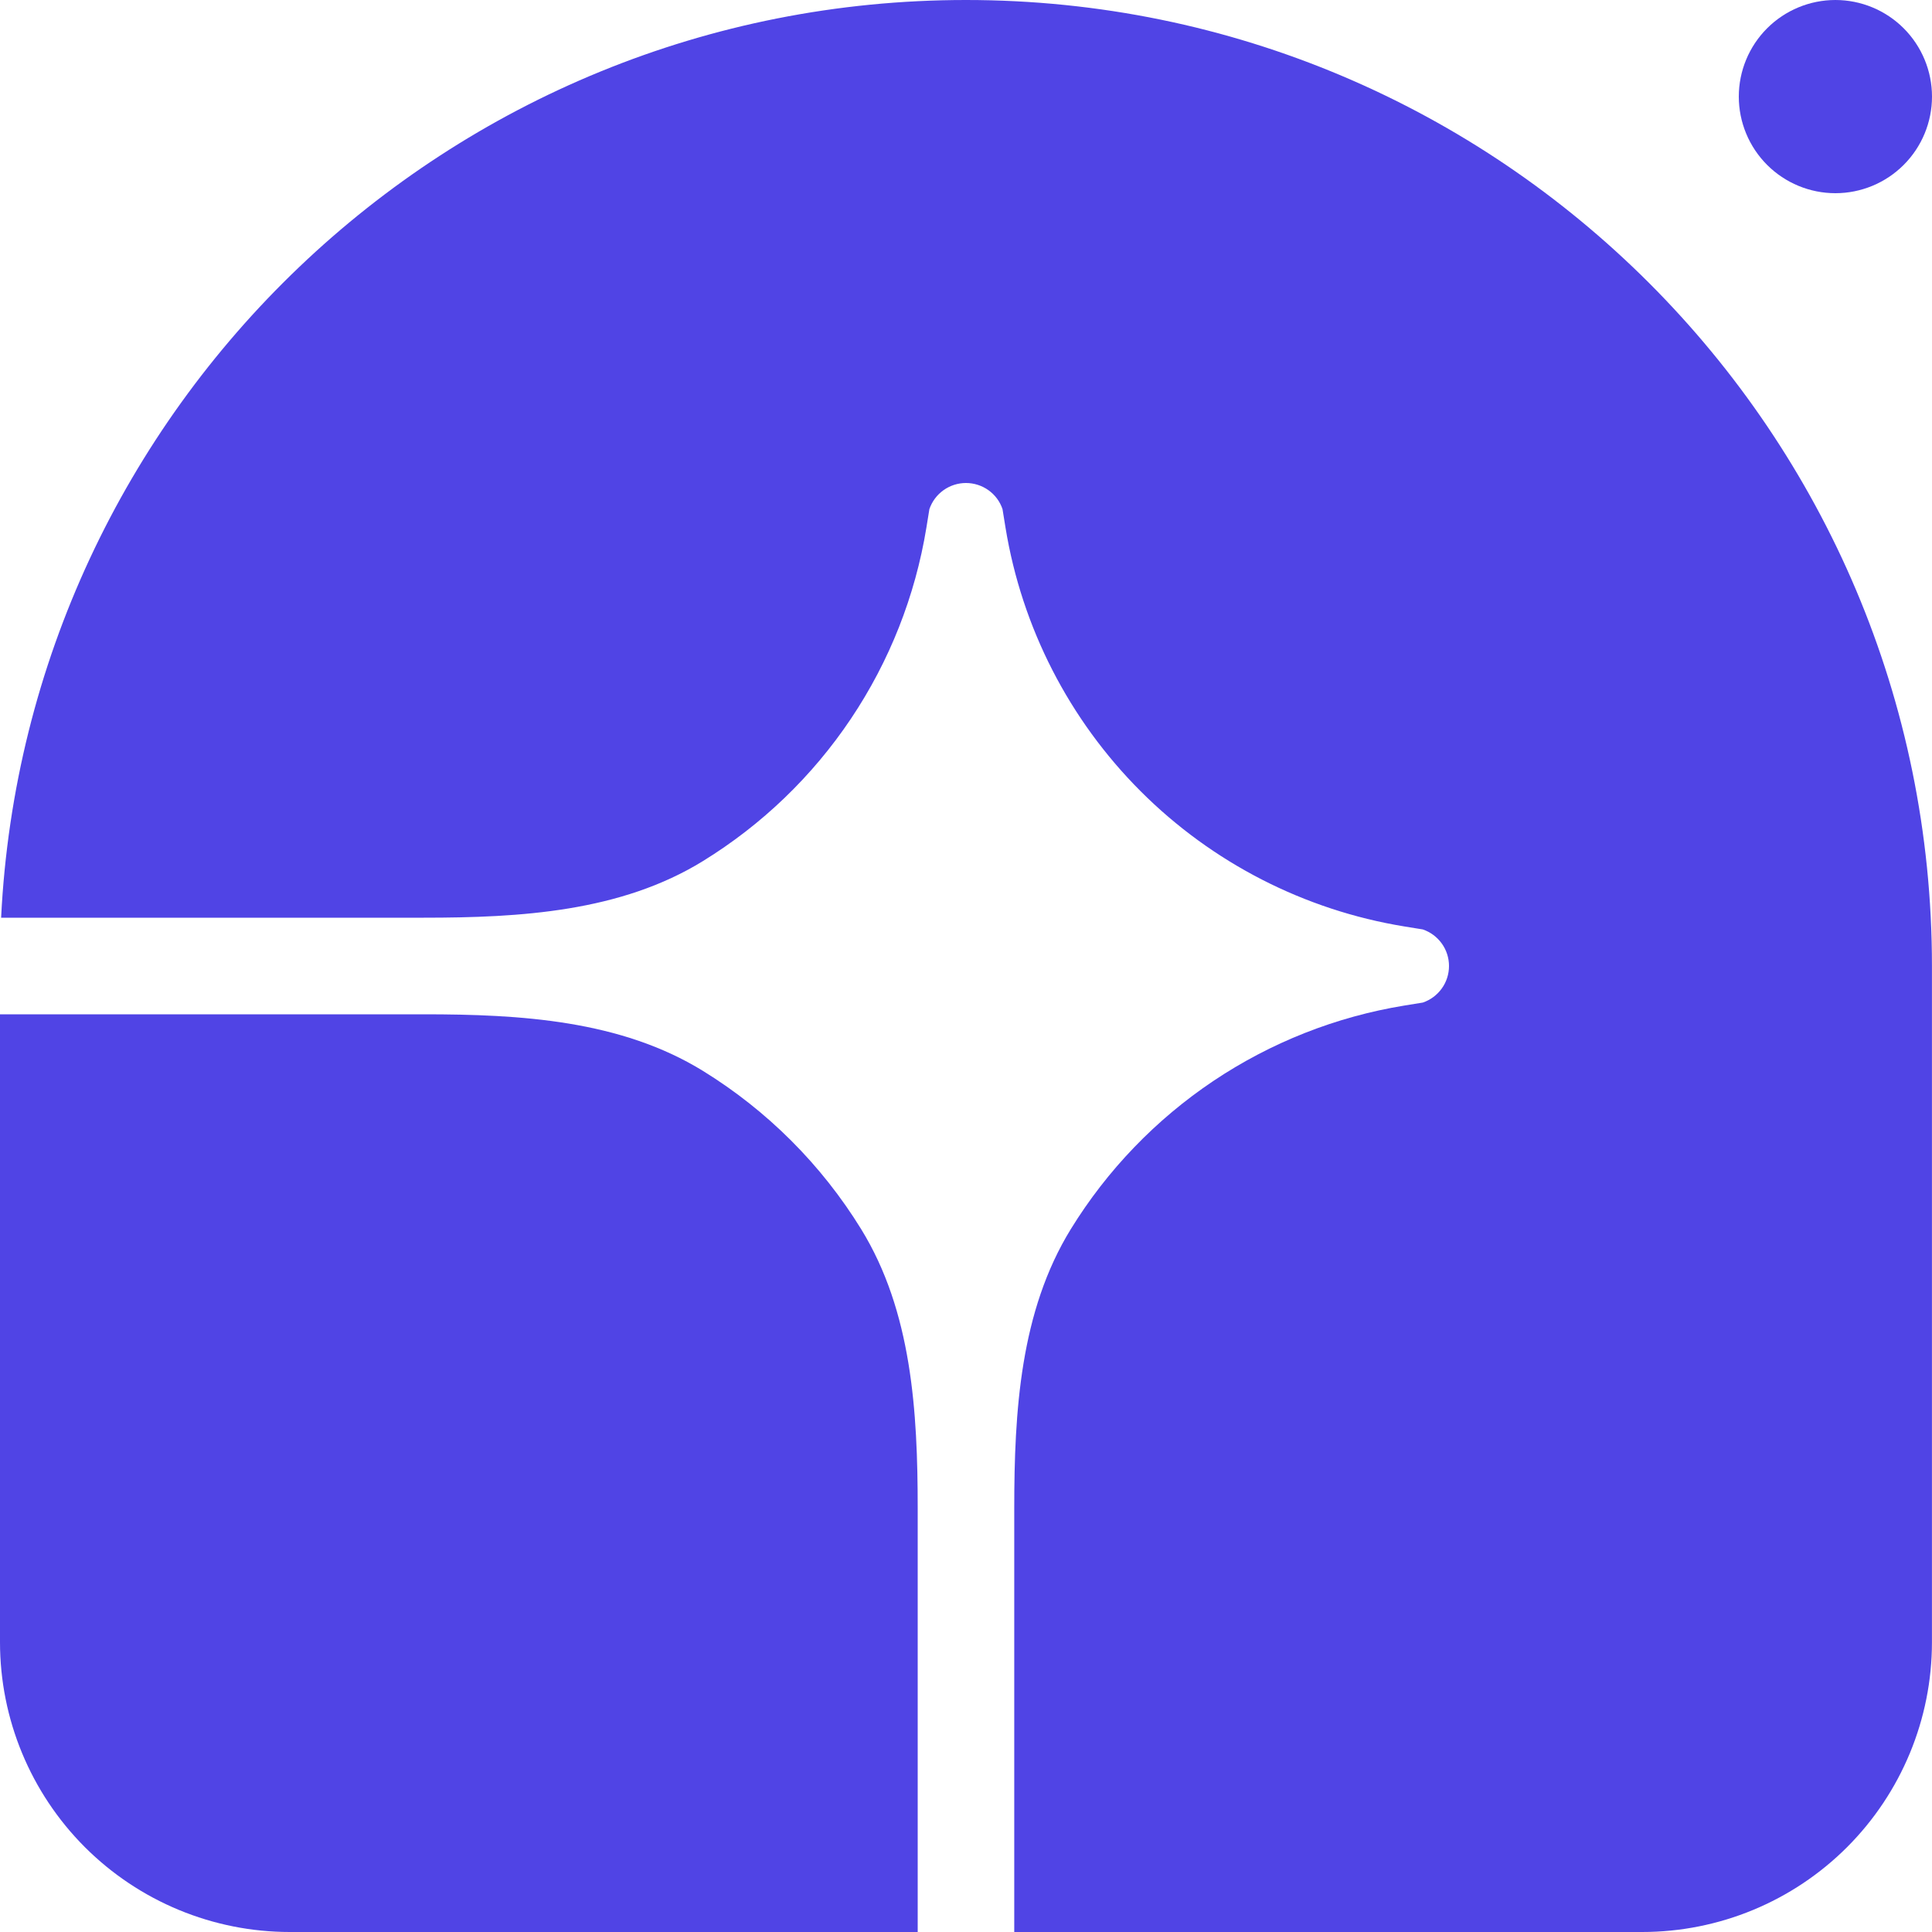
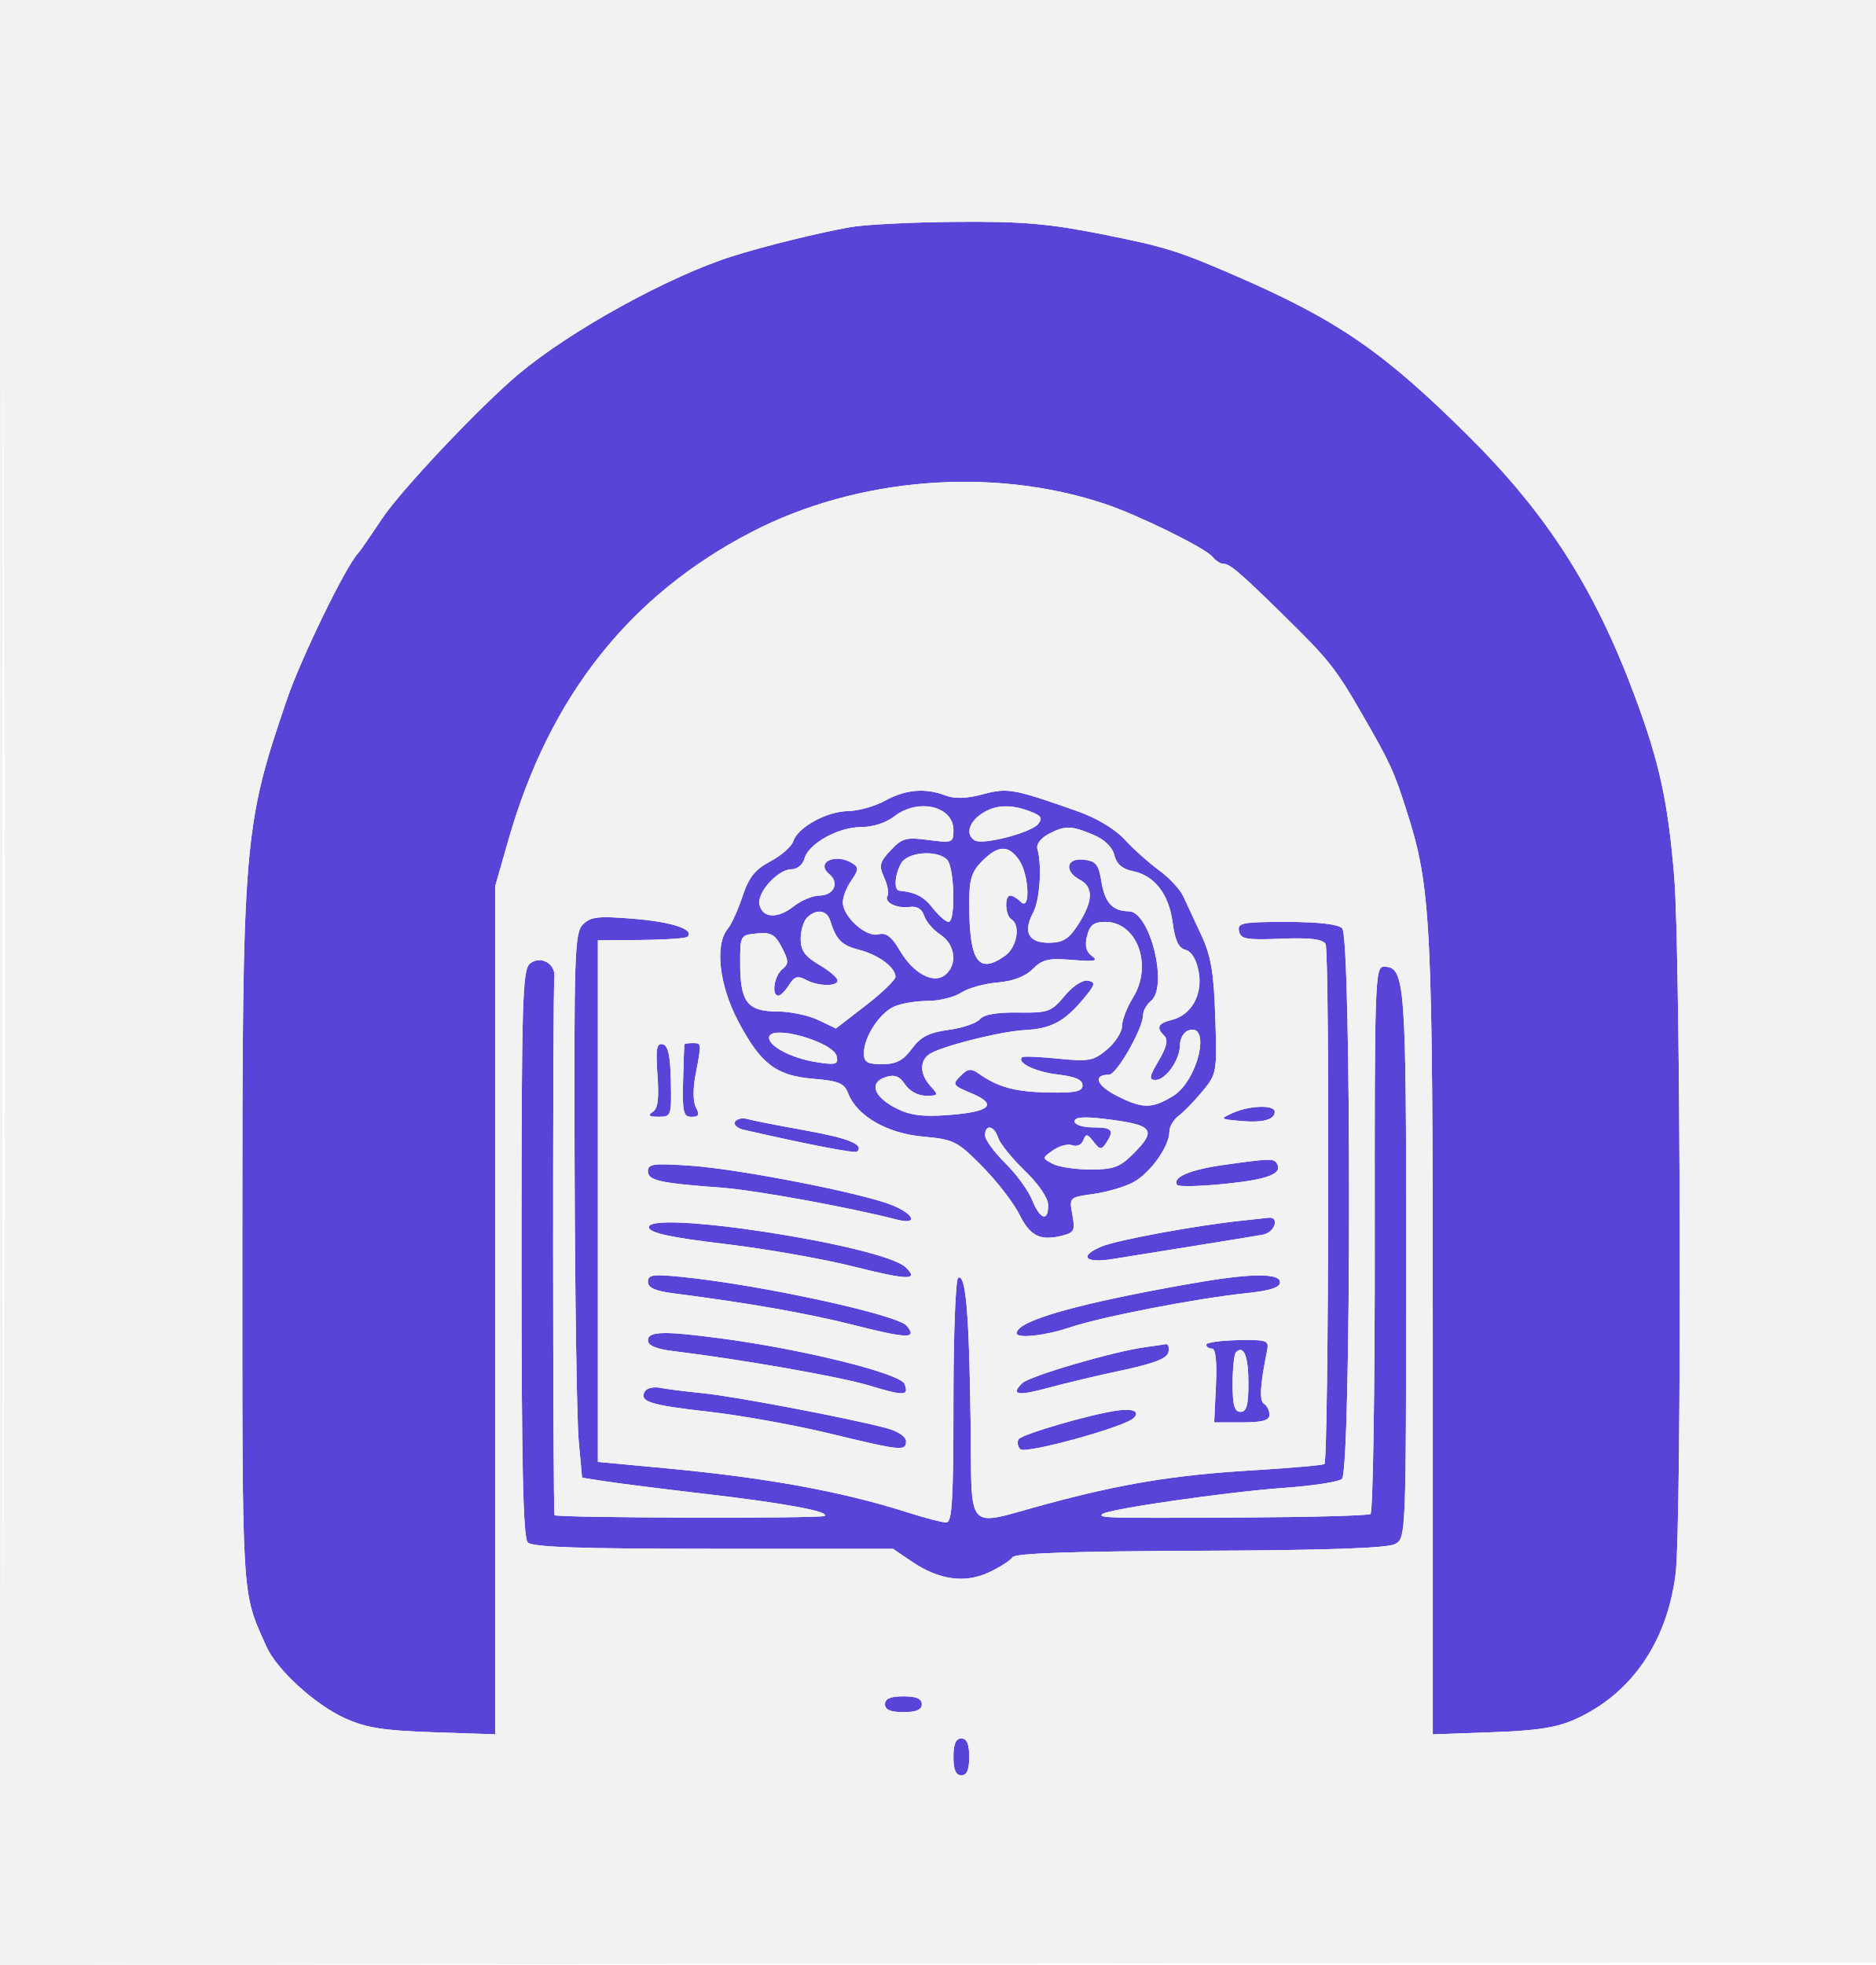
- <svg xmlns="http://www.w3.org/2000/svg" width="40" height="40" viewBox="0 0 40 40" fill="none">
-   <path d="M19.999 0C31.045 0 39.999 8.954 39.999 20V34C39.999 35.591 39.367 37.117 38.242 38.243C37.117 39.368 35.591 40 33.999 40H20.999V31.226C20.999 29.224 21.121 27.15 22.171 25.446C22.923 24.225 23.929 23.18 25.12 22.381C26.311 21.583 27.66 21.05 29.075 20.819L29.458 20.757C29.616 20.703 29.753 20.601 29.851 20.465C29.948 20.33 30 20.167 30 20C30 19.833 29.948 19.67 29.851 19.535C29.753 19.399 29.616 19.297 29.458 19.243L29.075 19.181C27.008 18.843 25.098 17.864 23.617 16.383C22.135 14.901 21.156 12.992 20.818 10.924L20.756 10.541C20.703 10.383 20.601 10.246 20.465 10.149C20.329 10.052 20.166 10 19.999 10C19.833 10 19.67 10.052 19.534 10.149C19.398 10.246 19.296 10.383 19.242 10.541L19.18 10.924C18.949 12.339 18.417 13.688 17.618 14.88C16.82 16.071 15.775 17.076 14.553 17.828C12.849 18.878 10.775 19 8.773 19H0.023C0.546 8.419 9.289 0 19.999 0Z" fill="#5044E5" />
-   <path d="M0 21H8.774C10.776 21 12.85 21.122 14.554 22.172C15.886 22.993 17.007 24.114 17.828 25.446C18.878 27.15 19 29.224 19 31.226V40H6C4.409 40 2.883 39.368 1.757 38.243C0.632 37.117 0 35.591 0 34V21ZM40 2C40 2.53 39.789 3.039 39.414 3.414C39.039 3.789 38.53 4 38 4C37.47 4 36.961 3.789 36.586 3.414C36.211 3.039 36 2.53 36 2C36 1.47 36.211 0.961 36.586 0.586C36.961 0.211 37.47 0 38 0C38.53 0 39.039 0.211 39.414 0.586C39.789 0.961 40 1.47 40 2Z" fill="#5044E5" />
+ <svg xmlns="http://www.w3.org/2000/svg" width="356" height="373" viewBox="0 0 356 373" version="1.1">
+   <path d="" stroke="none" fill="#000000" fill-rule="evenodd" data-index="0" />
+   <path d="M 161.500 43.106 C 155.399 44.182, 145.069 46.729, 139 48.654 C 126.932 52.481, 108.369 62.711, 98.500 70.972 C 91.193 77.089, 76.142 93.021, 72.495 98.500 C 70.298 101.800, 68.275 104.725, 68 105 C 65.750 107.250, 57.138 124.933, 54.448 132.828 C 46.211 156.997, 46 159.564, 46 235.643 C 46 305.008, 45.811 301.811, 50.549 312.500 C 52.511 316.928, 59.797 323.587, 65.500 326.165 C 69.537 327.989, 72.764 328.500, 82.250 328.818 L 94 329.211 94 248.717 L 94 168.224 96.538 159.362 C 104.307 132.239, 119.453 113.056, 142.594 101.031 C 162.765 90.549, 188.655 88.514, 210 95.732 C 216.265 97.851, 228.760 104.006, 230.118 105.642 C 230.738 106.389, 231.659 107, 232.165 107 C 233.444 107, 235.180 108.470, 243.381 116.500 C 252.227 125.162, 253.507 126.765, 258.548 135.500 C 263.895 144.763, 264.627 146.356, 267.059 154 C 271.705 168.603, 272 174.592, 272 254.271 L 272 329.216 283.250 328.816 C 291.910 328.508, 295.564 327.934, 299.122 326.321 C 309.695 321.528, 316.473 311.691, 318.093 298.789 C 319.289 289.258, 319.083 181.633, 317.839 166.500 C 316.659 152.145, 315.022 144.659, 310.296 132 C 302.677 111.594, 293.656 97.530, 278.632 82.632 C 262.574 66.710, 253.875 60.735, 234.500 52.322 C 223.693 47.629, 221.140 46.835, 209.201 44.460 C 199.081 42.446, 194.086 42.020, 181.669 42.112 C 173.326 42.173, 164.250 42.621, 161.500 43.106 M 168 152 C 166.075 153.054, 162.925 153.937, 161 153.962 C 156.947 154.015, 151.441 157.041, 150.596 159.681 C 150.276 160.681, 148.323 162.400, 146.257 163.500 C 143.329 165.058, 142.159 166.526, 140.956 170.149 C 140.107 172.706, 138.845 175.482, 138.152 176.317 C 135.643 179.340, 136.524 187.035, 140.164 193.914 C 144.451 202.014, 147.334 204.197, 154.533 204.794 C 159.227 205.184, 160.290 205.633, 161.012 207.532 C 162.639 211.811, 168.366 215.132, 175.184 215.750 C 181.087 216.286, 181.722 216.604, 186.470 221.409 C 189.236 224.209, 192.400 228.300, 193.500 230.500 C 195.590 234.680, 197.459 235.604, 201.682 234.544 C 203.924 233.981, 204.136 233.540, 203.584 230.594 C 202.965 227.297, 202.988 227.273, 207.498 226.655 C 209.993 226.313, 213.397 225.329, 215.061 224.468 C 218.273 222.807, 221.990 217.629, 221.996 214.807 C 221.998 213.875, 222.792 212.525, 223.760 211.807 C 224.728 211.088, 226.767 208.986, 228.291 207.137 C 230.997 203.852, 231.054 203.522, 230.712 193.109 C 230.432 184.555, 229.904 181.462, 228.045 177.473 C 226.771 174.738, 225.232 171.428, 224.625 170.118 C 224.018 168.808, 221.941 166.587, 220.010 165.181 C 218.080 163.776, 215.150 161.154, 213.500 159.356 C 211.666 157.357, 208.168 155.265, 204.500 153.973 C 192.366 149.699, 191.288 149.508, 186.531 150.781 C 183.457 151.603, 181.255 151.667, 179.467 150.988 C 175.618 149.524, 171.927 149.850, 168 152 M 169.727 155 C 168.218 156.187, 165.670 157, 163.460 157 C 159.108 157, 153.453 160.162, 152.707 163.011 C 152.416 164.125, 151.343 165, 150.268 165 C 147.717 165, 143.728 169.350, 144.171 171.649 C 144.678 174.282, 147.584 174.472, 150.634 172.073 C 152.084 170.933, 154.286 170, 155.528 170 C 158.271 170, 159.418 167.591, 157.452 165.960 C 154.692 163.669, 158.628 161.845, 161.883 163.906 C 163.042 164.641, 163.002 165.160, 161.633 167.114 C 160.735 168.396, 160 170.265, 160 171.268 C 160 173.991, 164.406 177.968, 166.745 177.357 C 168.213 176.973, 169.245 177.750, 170.826 180.430 C 173.430 184.843, 177.245 186.871, 179.470 185.025 C 181.809 183.084, 181.341 179.270, 178.539 177.434 C 177.185 176.547, 175.797 174.934, 175.452 173.850 C 175.039 172.549, 174.092 171.974, 172.663 172.159 C 170.139 172.485, 167.733 171.241, 168.496 170.006 C 168.787 169.535, 168.495 167.987, 167.848 166.565 C 166.819 164.307, 166.976 163.654, 169.085 161.399 C 171.239 159.098, 172.014 158.886, 176.250 159.444 C 180.816 160.045, 181 159.972, 181 157.570 C 181 152.983, 174.248 151.444, 169.727 155 M 186.223 154.557 C 183.856 156.215, 183.324 158.464, 185.047 159.529 C 186.540 160.452, 195.678 158.093, 197.059 156.429 C 197.986 155.312, 197.682 154.830, 195.544 154.017 C 191.767 152.581, 188.798 152.753, 186.223 154.557 M 199 158.346 C 197.624 159.072, 196.689 160.301, 196.921 161.082 C 197.855 164.227, 197.418 170.850, 196.117 173.281 C 194.151 176.955, 195.273 179.009, 199.219 178.958 C 201.859 178.924, 202.939 178.227, 204.750 175.388 C 207.530 171.030, 207.609 168.396, 205 167 C 201.934 165.359, 202.429 162.801, 205.738 163.184 C 208.062 163.452, 208.570 164.083, 209.098 167.354 C 209.743 171.355, 211.224 172.959, 214.299 172.985 C 218.323 173.019, 221.833 187.234, 218.500 190 C 217.675 190.685, 217 191.880, 217 192.656 C 217 195.210, 211.996 204, 210.542 204 C 207.433 204, 208.142 206.032, 211.925 207.962 C 216.889 210.494, 218.655 210.508, 222.699 208.042 C 227.447 205.147, 230.017 193.905, 225.538 195.624 C 224.692 195.948, 224 197.191, 224 198.384 C 224 201.194, 221.321 205, 219.345 205 C 218.067 205, 218.171 204.375, 219.954 201.353 C 221.461 198.799, 221.790 197.390, 221.053 196.653 C 219.427 195.027, 219.781 194.272, 222.487 193.593 C 226.215 192.657, 228.363 188.750, 227.546 184.394 C 227.118 182.115, 226.196 180.603, 225.051 180.303 C 223.746 179.962, 223.058 178.496, 222.606 175.091 C 221.888 169.672, 219.164 166.183, 215.005 165.351 C 213.067 164.963, 211.966 164, 211.546 162.325 C 211.156 160.772, 209.666 159.341, 207.497 158.434 C 203.295 156.678, 202.188 156.667, 199 158.346 M 186.455 163.455 C 184.452 165.457, 184 166.908, 184 171.330 C 184 182.536, 185.667 185.023, 190.777 181.443 C 193.057 179.847, 193.802 175.614, 192 174.500 C 190.814 173.767, 190.646 170, 191.800 170 C 192.240 170, 193.140 170.540, 193.800 171.200 C 195.666 173.066, 195.347 165.940, 193.443 163.223 C 191.430 160.349, 189.496 160.413, 186.455 163.455 M 171.035 163.934 C 169.826 166.193, 169.673 168.967, 170.750 169.077 C 173.868 169.395, 175.346 170.171, 177.114 172.418 C 178.231 173.838, 179.562 175, 180.073 175 C 181.441 175, 181.201 164.601, 179.800 163.200 C 177.846 161.246, 172.222 161.717, 171.035 163.934 M 153.200 174.200 C 152.540 174.860, 152 176.675, 152 178.234 C 152 180.412, 152.809 181.545, 155.500 183.133 C 157.425 184.268, 159 185.603, 159 186.099 C 159 187.315, 155.319 187.241, 152.957 185.977 C 151.440 185.165, 150.785 185.371, 149.782 186.977 C 149.087 188.090, 148.177 189, 147.759 189 C 146.417 189, 146.950 185.286, 148.474 184.022 C 149.770 182.946, 149.764 182.444, 148.417 179.840 C 147.135 177.361, 146.370 176.932, 143.694 177.191 C 140.515 177.499, 140.500 177.526, 140.519 183.119 C 140.543 190.247, 141.939 192, 147.589 192 C 149.978 192, 153.454 192.726, 155.314 193.613 L 158.695 195.225 164.344 190.863 C 167.451 188.463, 169.994 186.007, 169.996 185.405 C 170.002 183.635, 166.760 181.237, 163.082 180.293 C 159.765 179.441, 158.730 178.394, 157.604 174.750 C 156.978 172.725, 154.931 172.469, 153.200 174.200 M 110.672 175.471 C 109.085 177.058, 108.957 180.788, 109.082 221.848 C 109.156 246.407, 109.506 269.650, 109.859 273.500 L 110.500 280.500 115 281.200 C 117.475 281.585, 125.800 282.632, 133.500 283.527 C 148.823 285.309, 157.446 286.887, 156.582 287.752 C 156.055 288.278, 105.808 288.141, 105.279 287.612 C 104.945 287.278, 104.907 188.018, 105.240 185.638 C 105.612 182.978, 102.622 181.239, 100.584 182.930 C 99.175 184.100, 99 190.166, 99 237.922 C 99 278.338, 99.296 291.896, 100.200 292.800 C 101.086 293.686, 110.304 294, 135.468 294 L 169.536 294 173.102 296.424 C 178.253 299.923, 183.186 300.610, 187.754 298.464 C 189.814 297.496, 191.821 296.208, 192.214 295.602 C 192.708 294.838, 203.630 294.460, 227.807 294.369 C 251.657 294.279, 263.357 293.879, 264.805 293.104 C 266.921 291.972, 266.924 291.901, 266.948 240.235 C 266.972 186.126, 266.775 183.500, 262.685 183.500 C 261.033 183.500, 260.933 186.543, 260.982 235.180 C 261.011 263.605, 260.646 287.101, 260.172 287.394 C 259.698 287.687, 249.228 287.981, 236.905 288.048 C 209.908 288.193, 208.506 288.161, 209.256 287.411 C 210.182 286.485, 233.002 283.191, 243.762 282.430 C 249.118 282.052, 254.063 281.295, 254.750 280.748 C 256.527 279.337, 256.575 177.975, 254.800 176.200 C 254.037 175.437, 250.184 175, 244.227 175 C 235.831 175, 234.890 175.183, 235.209 176.750 C 235.517 178.266, 236.582 178.459, 243.186 178.190 C 248.657 177.967, 251.044 178.250, 251.646 179.190 C 252.454 180.453, 252.245 277.087, 251.433 277.900 C 251.213 278.120, 245.063 278.662, 237.766 279.103 C 222.855 280.006, 213.113 281.604, 198.500 285.543 C 182.909 289.745, 184.553 291.597, 184.254 269.500 C 183.979 249.143, 183.326 241.681, 181.895 242.565 C 181.403 242.869, 181 253.441, 181 266.059 C 181 284.815, 180.750 289, 179.630 289 C 178.877 289, 175.501 288.119, 172.129 287.041 C 159.845 283.117, 145.535 280.507, 126.500 278.720 L 113.500 277.500 113.500 228 L 113.500 178.500 121.737 178.430 C 126.267 178.391, 130.215 178.118, 130.511 177.822 C 131.892 176.441, 127.676 175.020, 120.394 174.412 C 113.576 173.844, 112.143 174, 110.672 175.471 M 206.372 177.656 C 205.903 179.523, 206.181 180.659, 207.309 181.484 C 208.588 182.420, 207.830 182.568, 203.571 182.214 C 199.062 181.840, 197.889 182.111, 196.047 183.953 C 194.626 185.374, 192.295 186.262, 189.358 186.501 C 186.878 186.703, 183.774 187.573, 182.460 188.434 C 181.146 189.295, 178.276 190, 176.082 190 C 173.889 190, 171.022 190.488, 169.712 191.085 C 166.940 192.348, 164 196.888, 164 199.904 C 164 201.629, 164.614 202, 167.470 202 C 170.146 202, 171.435 201.331, 173.102 199.076 C 174.781 196.804, 176.340 196.003, 180.082 195.489 C 182.731 195.124, 185.406 194.216, 186.024 193.471 C 186.764 192.580, 189.248 192.145, 193.272 192.202 C 198.999 192.283, 199.571 192.079, 202.098 189.052 C 203.691 187.144, 205.518 185.955, 206.548 186.157 C 208.070 186.456, 207.939 186.923, 205.540 189.773 C 202.016 193.957, 199.505 195.270, 194.515 195.535 C 189.721 195.789, 178.012 198.799, 176.250 200.230 C 174.525 201.631, 174.686 203.996, 176.655 206.171 C 178.217 207.897, 178.168 208, 175.777 208 C 174.301 208, 172.653 207.110, 171.828 205.867 C 170.763 204.263, 169.851 203.913, 168.149 204.453 C 164.959 205.465, 165.804 208.136, 170.003 210.313 C 172.672 211.696, 175.003 212.018, 179.842 211.671 C 187.966 211.088, 189.544 209.672, 184.444 207.541 C 180.845 206.037, 180.724 205.848, 182.332 204.240 C 183.728 202.843, 184.352 202.758, 185.769 203.769 C 189.400 206.360, 192.715 207.265, 199 207.381 C 204.164 207.475, 205.500 207.192, 205.500 206 C 205.500 204.954, 204.064 204.335, 200.755 203.955 C 196.545 203.471, 192.875 201.668, 194.067 200.670 C 194.305 200.471, 197.384 200.599, 200.909 200.956 C 206.717 201.543, 207.583 201.380, 210.159 199.213 C 211.721 197.898, 213 195.903, 213 194.779 C 213 193.655, 213.954 191.192, 215.121 189.305 C 218.875 183.229, 215.851 175, 209.864 175 C 207.640 175, 206.896 175.565, 206.372 177.656 M 146 196.977 C 146 198.631, 150.281 200.864, 154.851 201.593 C 158.655 202.201, 159.158 202.069, 158.851 200.548 C 158.282 197.728, 146 194.315, 146 196.977 M 124.812 204.074 C 125.139 208.594, 124.891 210.455, 123.878 211.096 C 122.879 211.730, 123.187 211.974, 125 211.985 C 127.436 212.001, 127.496 211.827, 127.355 205.251 C 127.248 200.304, 126.830 198.423, 125.788 198.212 C 124.645 197.980, 124.454 199.129, 124.812 204.074 M 129.924 198.250 C 129.883 198.387, 129.770 201.538, 129.674 205.250 C 129.523 211.128, 129.731 212.001, 131.285 212 C 132.681 212, 132.864 211.615, 132.126 210.236 C 131.559 209.176, 131.527 206.682, 132.048 203.986 C 133.209 197.965, 133.212 198, 131.500 198 C 130.675 198, 129.966 198.113, 129.924 198.250 M 234 211.271 C 231.564 212.385, 231.599 212.424, 235.355 212.774 C 239.677 213.177, 242 212.568, 242 211.031 C 242 209.677, 237.168 209.821, 234 211.271 M 139.543 212.930 C 139.199 213.486, 139.949 214.177, 141.209 214.464 C 153.878 217.355, 162.351 218.983, 162.735 218.599 C 164.077 217.256, 161.092 216.045, 152.756 214.550 C 147.665 213.637, 142.750 212.671, 141.834 212.404 C 140.918 212.137, 139.887 212.374, 139.543 212.930 M 204 212.862 C 204 213.496, 205.551 214, 207.500 214 C 211.176 214, 211.615 214.535, 209.966 217 C 209.090 218.309, 208.789 218.274, 207.599 216.721 C 206.431 215.195, 206.154 215.157, 205.656 216.454 C 205.333 217.297, 204.416 217.713, 203.584 217.394 C 202.764 217.079, 201.128 217.497, 199.949 218.323 C 197.807 219.823, 197.807 219.826, 199.837 220.913 C 200.954 221.511, 204.183 222, 207.011 222 C 211.362 222, 212.604 221.550, 215.077 219.077 C 219.762 214.392, 219 213.488, 209.415 212.361 C 205.662 211.920, 204 212.074, 204 212.862 M 187 215.501 C 187 216.327, 188.713 218.689, 190.807 220.751 C 192.901 222.813, 195.205 225.963, 195.928 227.750 C 197.448 231.507, 199.007 232.017, 198.983 228.750 C 198.974 227.414, 197.171 224.765, 194.544 222.229 C 192.112 219.880, 189.839 217.068, 189.493 215.979 C 188.757 213.660, 187 213.323, 187 215.501 M 232.048 221.168 C 225.820 222.058, 222.560 223.479, 223.449 224.918 C 223.684 225.298, 227.842 225.202, 232.688 224.706 C 240.869 223.868, 243.593 222.769, 242.375 220.798 C 241.807 219.878, 240.838 219.913, 232.048 221.168 M 123 222.306 C 123 224.087, 125.156 224.571, 137 225.450 C 143.423 225.927, 161.183 229.162, 170.250 231.506 C 174.379 232.573, 173.622 230.465, 169.250 228.722 C 163.546 226.448, 140.538 221.947, 131.250 221.288 C 124.104 220.781, 123 220.917, 123 222.306 M 236 231.678 C 227.453 232.552, 212.211 235.344, 209.178 236.592 C 204.704 238.432, 205.914 239.859, 211.214 238.995 C 213.571 238.610, 220.450 237.504, 226.500 236.537 C 232.550 235.570, 238.512 234.595, 239.750 234.370 C 242.052 233.952, 243.012 230.870, 240.750 231.160 C 240.063 231.248, 237.925 231.481, 236 231.678 M 123.197 233.091 C 123.526 234.079, 127.703 234.961, 137.581 236.127 C 145.236 237.031, 156.186 238.949, 161.913 240.389 C 172.454 243.039, 174.550 243.076, 171.940 240.567 C 167.592 236.385, 121.962 229.386, 123.197 233.091 M 123 243.301 C 123 244.429, 124.350 245.051, 127.750 245.489 C 142.328 247.366, 153.338 249.304, 162.236 251.560 C 172.392 254.134, 174.201 254.152, 172.130 251.656 C 170.390 249.560, 144.569 243.934, 129.699 242.410 C 123.976 241.824, 123 241.953, 123 243.301 M 226.500 243.581 C 204.626 247.412, 193 250.705, 193 253.071 C 193 254.133, 198.404 253.556, 203 252.005 C 209.042 249.965, 227.052 246.471, 236.750 245.457 C 241.134 244.999, 243 244.385, 243 243.402 C 243 241.613, 237.384 241.674, 226.500 243.581 M 123 254.439 C 123 255.407, 124.554 256.068, 127.750 256.460 C 141.027 258.087, 159.514 261.339, 165.103 263.031 C 171.680 265.023, 172.590 264.980, 171.722 262.718 C 170.948 260.701, 152.447 256.116, 136.678 254.033 C 125.922 252.613, 123 252.699, 123 254.439 M 229.002 255.250 C 229.001 255.662, 229.487 256, 230.082 256 C 230.787 256, 231.048 258.442, 230.832 263.002 L 230.500 270.005 235.750 270.002 C 239.653 270.001, 241 269.630, 241 268.559 C 241 267.766, 240.536 266.831, 239.969 266.481 C 239.041 265.908, 239.206 262.998, 240.542 256.390 C 240.939 254.422, 240.566 254.287, 234.986 254.390 C 231.696 254.450, 229.003 254.838, 229.002 255.250 M 217.500 255.702 C 211.482 256.509, 195.461 261.192, 194.060 262.553 C 191.763 264.784, 193.195 265.036, 199.047 263.429 C 202.046 262.606, 208.325 261.116, 213 260.119 C 219.162 258.805, 221.589 257.851, 221.823 256.653 C 222.001 255.744, 221.776 255.067, 221.323 255.150 C 220.870 255.232, 219.150 255.481, 217.500 255.702 M 234.639 256.694 C 234.288 257.046, 234 259.733, 234 262.667 C 234 266.741, 234.354 268, 235.500 268 C 236.650 268, 237 266.729, 237 262.559 C 237 257.450, 236.105 255.228, 234.639 256.694 M 122.448 264.083 C 121.239 266.040, 123.335 266.715, 134.500 267.970 C 140.550 268.649, 150.889 270.509, 157.475 272.103 C 171.258 275.438, 172 275.511, 172 273.539 C 172 272.693, 170.418 271.657, 168.250 271.081 C 161.044 269.168, 139.450 265.059, 133.500 264.469 C 130.200 264.141, 126.515 263.675, 125.311 263.433 C 124.107 263.191, 122.819 263.484, 122.448 264.083 M 212 267.760 C 206.792 268.516, 193.954 272.265, 193.377 273.199 C 193.045 273.736, 193.189 274.589, 193.696 275.096 C 194.667 276.067, 213.523 270.877, 215.232 269.168 C 216.481 267.919, 215.088 267.312, 212 267.760 M 168 323.500 C 168 324.548, 169.056 325, 171.500 325 C 173.944 325, 175 324.548, 175 323.500 C 175 322.452, 173.944 322, 171.500 322 C 169.056 322, 168 322.452, 168 323.500 M 181 333.500 C 181 335.944, 181.452 337, 182.500 337 C 183.548 337, 184 335.944, 184 333.500 C 184 331.056, 183.548 330, 182.500 330 C 181.452 330, 181 331.056, 181 333.500" stroke="none" fill="#5845d8" fill-rule="evenodd" data-index="1" style="opacity: 1;" />
+   <path d="" stroke="none" fill="#231d4a" fill-rule="evenodd" data-index="2" />
+   <path d="M 0 186.503 L 0 373.005 178.250 372.753 L 356.500 372.500 356.753 186.250 L 357.005 -0 178.503 -0 L 0 0 0 186.503 M 0.490 187 C 0.490 289.575, 0.607 331.537, 0.750 280.250 C 0.893 228.962, 0.893 145.037, 0.750 93.750 C 0.607 42.462, 0.490 84.425, 0.490 187 M 161.500 43.106 C 155.399 44.182, 145.069 46.729, 139 48.654 C 126.932 52.481, 108.369 62.711, 98.500 70.972 C 91.193 77.089, 76.142 93.021, 72.495 98.500 C 70.298 101.800, 68.275 104.725, 68 105 C 65.750 107.250, 57.138 124.933, 54.448 132.828 C 46.211 156.997, 46 159.564, 46 235.643 C 46 305.008, 45.811 301.811, 50.549 312.500 C 52.511 316.928, 59.797 323.587, 65.500 326.165 C 69.537 327.989, 72.764 328.500, 82.250 328.818 L 94 329.211 94 248.717 L 94 168.224 96.538 159.362 C 104.307 132.239, 119.453 113.056, 142.594 101.031 C 162.765 90.549, 188.655 88.514, 210 95.732 C 216.265 97.851, 228.760 104.006, 230.118 105.642 C 230.738 106.389, 231.659 107, 232.165 107 C 233.444 107, 235.180 108.470, 243.381 116.500 C 252.227 125.162, 253.507 126.765, 258.548 135.500 C 263.895 144.763, 264.627 146.356, 267.059 154 C 271.705 168.603, 272 174.592, 272 254.271 L 272 329.216 283.250 328.816 C 291.910 328.508, 295.564 327.934, 299.122 326.321 C 309.695 321.528, 316.473 311.691, 318.093 298.789 C 319.289 289.258, 319.083 181.633, 317.839 166.500 C 316.659 152.145, 315.022 144.659, 310.296 132 C 302.677 111.594, 293.656 97.530, 278.632 82.632 C 262.574 66.710, 253.875 60.735, 234.500 52.322 C 223.693 47.629, 221.140 46.835, 209.201 44.460 C 199.081 42.446, 194.086 42.020, 181.669 42.112 C 173.326 42.173, 164.250 42.621, 161.500 43.106 M 168 152 C 166.075 153.054, 162.925 153.937, 161 153.962 C 156.947 154.015, 151.441 157.041, 150.596 159.681 C 150.276 160.681, 148.323 162.400, 146.257 163.500 C 143.329 165.058, 142.159 166.526, 140.956 170.149 C 140.107 172.706, 138.845 175.482, 138.152 176.317 C 135.643 179.340, 136.524 187.035, 140.164 193.914 C 144.451 202.014, 147.334 204.197, 154.533 204.794 C 159.227 205.184, 160.290 205.633, 161.012 207.532 C 162.639 211.811, 168.366 215.132, 175.184 215.750 C 181.087 216.286, 181.722 216.604, 186.470 221.409 C 189.236 224.209, 192.400 228.300, 193.500 230.500 C 195.590 234.680, 197.459 235.604, 201.682 234.544 C 203.924 233.981, 204.136 233.540, 203.584 230.594 C 202.965 227.297, 202.988 227.273, 207.498 226.655 C 209.993 226.313, 213.397 225.329, 215.061 224.468 C 218.273 222.807, 221.990 217.629, 221.996 214.807 C 221.998 213.875, 222.792 212.525, 223.760 211.807 C 224.728 211.088, 226.767 208.986, 228.291 207.137 C 230.997 203.852, 231.054 203.522, 230.712 193.109 C 230.432 184.555, 229.904 181.462, 228.045 177.473 C 226.771 174.738, 225.232 171.428, 224.625 170.118 C 224.018 168.808, 221.941 166.587, 220.010 165.181 C 218.080 163.776, 215.150 161.154, 213.500 159.356 C 211.666 157.357, 208.168 155.265, 204.500 153.973 C 192.366 149.699, 191.288 149.508, 186.531 150.781 C 183.457 151.603, 181.255 151.667, 179.467 150.988 C 175.618 149.524, 171.927 149.850, 168 152 M 169.727 155 C 168.218 156.187, 165.670 157, 163.460 157 C 159.108 157, 153.453 160.162, 152.707 163.011 C 152.416 164.125, 151.343 165, 150.268 165 C 147.717 165, 143.728 169.350, 144.171 171.649 C 144.678 174.282, 147.584 174.472, 150.634 172.073 C 152.084 170.933, 154.286 170, 155.528 170 C 158.271 170, 159.418 167.591, 157.452 165.960 C 154.692 163.669, 158.628 161.845, 161.883 163.906 C 163.042 164.641, 163.002 165.160, 161.633 167.114 C 160.735 168.396, 160 170.265, 160 171.268 C 160 173.991, 164.406 177.968, 166.745 177.357 C 168.213 176.973, 169.245 177.750, 170.826 180.430 C 173.430 184.843, 177.245 186.871, 179.470 185.025 C 181.809 183.084, 181.341 179.270, 178.539 177.434 C 177.185 176.547, 175.797 174.934, 175.452 173.850 C 175.039 172.549, 174.092 171.974, 172.663 172.159 C 170.139 172.485, 167.733 171.241, 168.496 170.006 C 168.787 169.535, 168.495 167.987, 167.848 166.565 C 166.819 164.307, 166.976 163.654, 169.085 161.399 C 171.239 159.098, 172.014 158.886, 176.250 159.444 C 180.816 160.045, 181 159.972, 181 157.570 C 181 152.983, 174.248 151.444, 169.727 155 M 186.223 154.557 C 183.856 156.215, 183.324 158.464, 185.047 159.529 C 186.540 160.452, 195.678 158.093, 197.059 156.429 C 197.986 155.312, 197.682 154.830, 195.544 154.017 C 191.767 152.581, 188.798 152.753, 186.223 154.557 M 199 158.346 C 197.624 159.072, 196.689 160.301, 196.921 161.082 C 197.855 164.227, 197.418 170.850, 196.117 173.281 C 194.151 176.955, 195.273 179.009, 199.219 178.958 C 201.859 178.924, 202.939 178.227, 204.750 175.388 C 207.530 171.030, 207.609 168.396, 205 167 C 201.934 165.359, 202.429 162.801, 205.738 163.184 C 208.062 163.452, 208.570 164.083, 209.098 167.354 C 209.743 171.355, 211.224 172.959, 214.299 172.985 C 218.323 173.019, 221.833 187.234, 218.500 190 C 217.675 190.685, 217 191.880, 217 192.656 C 217 195.210, 211.996 204, 210.542 204 C 207.433 204, 208.142 206.032, 211.925 207.962 C 216.889 210.494, 218.655 210.508, 222.699 208.042 C 227.447 205.147, 230.017 193.905, 225.538 195.624 C 224.692 195.948, 224 197.191, 224 198.384 C 224 201.194, 221.321 205, 219.345 205 C 218.067 205, 218.171 204.375, 219.954 201.353 C 221.461 198.799, 221.790 197.390, 221.053 196.653 C 219.427 195.027, 219.781 194.272, 222.487 193.593 C 226.215 192.657, 228.363 188.750, 227.546 184.394 C 227.118 182.115, 226.196 180.603, 225.051 180.303 C 223.746 179.962, 223.058 178.496, 222.606 175.091 C 221.888 169.672, 219.164 166.183, 215.005 165.351 C 213.067 164.963, 211.966 164, 211.546 162.325 C 211.156 160.772, 209.666 159.341, 207.497 158.434 C 203.295 156.678, 202.188 156.667, 199 158.346 M 186.455 163.455 C 184.452 165.457, 184 166.908, 184 171.330 C 184 182.536, 185.667 185.023, 190.777 181.443 C 193.057 179.847, 193.802 175.614, 192 174.500 C 190.814 173.767, 190.646 170, 191.800 170 C 192.240 170, 193.140 170.540, 193.800 171.200 C 195.666 173.066, 195.347 165.940, 193.443 163.223 C 191.430 160.349, 189.496 160.413, 186.455 163.455 M 171.035 163.934 C 169.826 166.193, 169.673 168.967, 170.750 169.077 C 173.868 169.395, 175.346 170.171, 177.114 172.418 C 178.231 173.838, 179.562 175, 180.073 175 C 181.441 175, 181.201 164.601, 179.800 163.200 C 177.846 161.246, 172.222 161.717, 171.035 163.934 M 153.200 174.200 C 152.540 174.860, 152 176.675, 152 178.234 C 152 180.412, 152.809 181.545, 155.500 183.133 C 157.425 184.268, 159 185.603, 159 186.099 C 159 187.315, 155.319 187.241, 152.957 185.977 C 151.440 185.165, 150.785 185.371, 149.782 186.977 C 149.087 188.090, 148.177 189, 147.759 189 C 146.417 189, 146.950 185.286, 148.474 184.022 C 149.770 182.946, 149.764 182.444, 148.417 179.840 C 147.135 177.361, 146.370 176.932, 143.694 177.191 C 140.515 177.499, 140.500 177.526, 140.519 183.119 C 140.543 190.247, 141.939 192, 147.589 192 C 149.978 192, 153.454 192.726, 155.314 193.613 L 158.695 195.225 164.344 190.863 C 167.451 188.463, 169.994 186.007, 169.996 185.405 C 170.002 183.635, 166.760 181.237, 163.082 180.293 C 159.765 179.441, 158.730 178.394, 157.604 174.750 C 156.978 172.725, 154.931 172.469, 153.200 174.200 M 110.672 175.471 C 109.085 177.058, 108.957 180.788, 109.082 221.848 C 109.156 246.407, 109.506 269.650, 109.859 273.500 L 110.500 280.500 115 281.200 C 117.475 281.585, 125.800 282.632, 133.500 283.527 C 148.823 285.309, 157.446 286.887, 156.582 287.752 C 156.055 288.278, 105.808 288.141, 105.279 287.612 C 104.945 287.278, 104.907 188.018, 105.240 185.638 C 105.612 182.978, 102.622 181.239, 100.584 182.930 C 99.175 184.100, 99 190.166, 99 237.922 C 99 278.338, 99.296 291.896, 100.200 292.800 C 101.086 293.686, 110.304 294, 135.468 294 L 169.536 294 173.102 296.424 C 178.253 299.923, 183.186 300.610, 187.754 298.464 C 189.814 297.496, 191.821 296.208, 192.214 295.602 C 192.708 294.838, 203.630 294.460, 227.807 294.369 C 251.657 294.279, 263.357 293.879, 264.805 293.104 C 266.921 291.972, 266.924 291.901, 266.948 240.235 C 266.972 186.126, 266.775 183.500, 262.685 183.500 C 261.033 183.500, 260.933 186.543, 260.982 235.180 C 261.011 263.605, 260.646 287.101, 260.172 287.394 C 259.698 287.687, 249.228 287.981, 236.905 288.048 C 209.908 288.193, 208.506 288.161, 209.256 287.411 C 210.182 286.485, 233.002 283.191, 243.762 282.430 C 249.118 282.052, 254.063 281.295, 254.750 280.748 C 256.527 279.337, 256.575 177.975, 254.800 176.200 C 254.037 175.437, 250.184 175, 244.227 175 C 235.831 175, 234.890 175.183, 235.209 176.750 C 235.517 178.266, 236.582 178.459, 243.186 178.190 C 248.657 177.967, 251.044 178.250, 251.646 179.190 C 252.454 180.453, 252.245 277.087, 251.433 277.900 C 251.213 278.120, 245.063 278.662, 237.766 279.103 C 222.855 280.006, 213.113 281.604, 198.500 285.543 C 182.909 289.745, 184.553 291.597, 184.254 269.500 C 183.979 249.143, 183.326 241.681, 181.895 242.565 C 181.403 242.869, 181 253.441, 181 266.059 C 181 284.815, 180.750 289, 179.630 289 C 178.877 289, 175.501 288.119, 172.129 287.041 C 159.845 283.117, 145.535 280.507, 126.500 278.720 L 113.500 277.500 113.500 228 L 113.500 178.500 121.737 178.430 C 126.267 178.391, 130.215 178.118, 130.511 177.822 C 131.892 176.441, 127.676 175.020, 120.394 174.412 C 113.576 173.844, 112.143 174, 110.672 175.471 M 206.372 177.656 C 205.903 179.523, 206.181 180.659, 207.309 181.484 C 208.588 182.420, 207.830 182.568, 203.571 182.214 C 199.062 181.840, 197.889 182.111, 196.047 183.953 C 194.626 185.374, 192.295 186.262, 189.358 186.501 C 186.878 186.703, 183.774 187.573, 182.460 188.434 C 181.146 189.295, 178.276 190, 176.082 190 C 173.889 190, 171.022 190.488, 169.712 191.085 C 166.940 192.348, 164 196.888, 164 199.904 C 164 201.629, 164.614 202, 167.470 202 C 170.146 202, 171.435 201.331, 173.102 199.076 C 174.781 196.804, 176.340 196.003, 180.082 195.489 C 182.731 195.124, 185.406 194.216, 186.024 193.471 C 186.764 192.580, 189.248 192.145, 193.272 192.202 C 198.999 192.283, 199.571 192.079, 202.098 189.052 C 203.691 187.144, 205.518 185.955, 206.548 186.157 C 208.070 186.456, 207.939 186.923, 205.540 189.773 C 202.016 193.957, 199.505 195.270, 194.515 195.535 C 189.721 195.789, 178.012 198.799, 176.250 200.230 C 174.525 201.631, 174.686 203.996, 176.655 206.171 C 178.217 207.897, 178.168 208, 175.777 208 C 174.301 208, 172.653 207.110, 171.828 205.867 C 170.763 204.263, 169.851 203.913, 168.149 204.453 C 164.959 205.465, 165.804 208.136, 170.003 210.313 C 172.672 211.696, 175.003 212.018, 179.842 211.671 C 187.966 211.088, 189.544 209.672, 184.444 207.541 C 180.845 206.037, 180.724 205.848, 182.332 204.240 C 183.728 202.843, 184.352 202.758, 185.769 203.769 C 189.400 206.360, 192.715 207.265, 199 207.381 C 204.164 207.475, 205.500 207.192, 205.500 206 C 205.500 204.954, 204.064 204.335, 200.755 203.955 C 196.545 203.471, 192.875 201.668, 194.067 200.670 C 194.305 200.471, 197.384 200.599, 200.909 200.956 C 206.717 201.543, 207.583 201.380, 210.159 199.213 C 211.721 197.898, 213 195.903, 213 194.779 C 213 193.655, 213.954 191.192, 215.121 189.305 C 218.875 183.229, 215.851 175, 209.864 175 C 207.640 175, 206.896 175.565, 206.372 177.656 M 146 196.977 C 146 198.631, 150.281 200.864, 154.851 201.593 C 158.655 202.201, 159.158 202.069, 158.851 200.548 C 158.282 197.728, 146 194.315, 146 196.977 M 124.812 204.074 C 125.139 208.594, 124.891 210.455, 123.878 211.096 C 122.879 211.730, 123.187 211.974, 125 211.985 C 127.436 212.001, 127.496 211.827, 127.355 205.251 C 127.248 200.304, 126.830 198.423, 125.788 198.212 C 124.645 197.980, 124.454 199.129, 124.812 204.074 M 129.924 198.250 C 129.883 198.387, 129.770 201.538, 129.674 205.250 C 129.523 211.128, 129.731 212.001, 131.285 212 C 132.681 212, 132.864 211.615, 132.126 210.236 C 131.559 209.176, 131.527 206.682, 132.048 203.986 C 133.209 197.965, 133.212 198, 131.500 198 C 130.675 198, 129.966 198.113, 129.924 198.250 M 234 211.271 C 231.564 212.385, 231.599 212.424, 235.355 212.774 C 239.677 213.177, 242 212.568, 242 211.031 C 242 209.677, 237.168 209.821, 234 211.271 M 139.543 212.930 C 139.199 213.486, 139.949 214.177, 141.209 214.464 C 153.878 217.355, 162.351 218.983, 162.735 218.599 C 164.077 217.256, 161.092 216.045, 152.756 214.550 C 147.665 213.637, 142.750 212.671, 141.834 212.404 C 140.918 212.137, 139.887 212.374, 139.543 212.930 M 204 212.862 C 204 213.496, 205.551 214, 207.500 214 C 211.176 214, 211.615 214.535, 209.966 217 C 209.090 218.309, 208.789 218.274, 207.599 216.721 C 206.431 215.195, 206.154 215.157, 205.656 216.454 C 205.333 217.297, 204.416 217.713, 203.584 217.394 C 202.764 217.079, 201.128 217.497, 199.949 218.323 C 197.807 219.823, 197.807 219.826, 199.837 220.913 C 200.954 221.511, 204.183 222, 207.011 222 C 211.362 222, 212.604 221.550, 215.077 219.077 C 219.762 214.392, 219 213.488, 209.415 212.361 C 205.662 211.920, 204 212.074, 204 212.862 M 187 215.501 C 187 216.327, 188.713 218.689, 190.807 220.751 C 192.901 222.813, 195.205 225.963, 195.928 227.750 C 197.448 231.507, 199.007 232.017, 198.983 228.750 C 198.974 227.414, 197.171 224.765, 194.544 222.229 C 192.112 219.880, 189.839 217.068, 189.493 215.979 C 188.757 213.660, 187 213.323, 187 215.501 M 232.048 221.168 C 225.820 222.058, 222.560 223.479, 223.449 224.918 C 223.684 225.298, 227.842 225.202, 232.688 224.706 C 240.869 223.868, 243.593 222.769, 242.375 220.798 C 241.807 219.878, 240.838 219.913, 232.048 221.168 M 123 222.306 C 123 224.087, 125.156 224.571, 137 225.450 C 143.423 225.927, 161.183 229.162, 170.250 231.506 C 174.379 232.573, 173.622 230.465, 169.250 228.722 C 163.546 226.448, 140.538 221.947, 131.250 221.288 C 124.104 220.781, 123 220.917, 123 222.306 M 236 231.678 C 227.453 232.552, 212.211 235.344, 209.178 236.592 C 204.704 238.432, 205.914 239.859, 211.214 238.995 C 213.571 238.610, 220.450 237.504, 226.500 236.537 C 232.550 235.570, 238.512 234.595, 239.750 234.370 C 242.052 233.952, 243.012 230.870, 240.750 231.160 C 240.063 231.248, 237.925 231.481, 236 231.678 M 123.197 233.091 C 123.526 234.079, 127.703 234.961, 137.581 236.127 C 145.236 237.031, 156.186 238.949, 161.913 240.389 C 172.454 243.039, 174.550 243.076, 171.940 240.567 C 167.592 236.385, 121.962 229.386, 123.197 233.091 M 123 243.301 C 123 244.429, 124.350 245.051, 127.750 245.489 C 142.328 247.366, 153.338 249.304, 162.236 251.560 C 172.392 254.134, 174.201 254.152, 172.130 251.656 C 170.390 249.560, 144.569 243.934, 129.699 242.410 C 123.976 241.824, 123 241.953, 123 243.301 M 226.500 243.581 C 204.626 247.412, 193 250.705, 193 253.071 C 193 254.133, 198.404 253.556, 203 252.005 C 209.042 249.965, 227.052 246.471, 236.750 245.457 C 241.134 244.999, 243 244.385, 243 243.402 C 243 241.613, 237.384 241.674, 226.500 243.581 M 123 254.439 C 123 255.407, 124.554 256.068, 127.750 256.460 C 141.027 258.087, 159.514 261.339, 165.103 263.031 C 171.680 265.023, 172.590 264.980, 171.722 262.718 C 170.948 260.701, 152.447 256.116, 136.678 254.033 C 125.922 252.613, 123 252.699, 123 254.439 M 229.002 255.250 C 229.001 255.662, 229.487 256, 230.082 256 C 230.787 256, 231.048 258.442, 230.832 263.002 L 230.500 270.005 235.750 270.002 C 239.653 270.001, 241 269.630, 241 268.559 C 241 267.766, 240.536 266.831, 239.969 266.481 C 239.041 265.908, 239.206 262.998, 240.542 256.390 C 240.939 254.422, 240.566 254.287, 234.986 254.390 C 231.696 254.450, 229.003 254.838, 229.002 255.250 M 217.500 255.702 C 211.482 256.509, 195.461 261.192, 194.060 262.553 C 191.763 264.784, 193.195 265.036, 199.047 263.429 C 202.046 262.606, 208.325 261.116, 213 260.119 C 219.162 258.805, 221.589 257.851, 221.823 256.653 C 222.001 255.744, 221.776 255.067, 221.323 255.150 C 220.870 255.232, 219.150 255.481, 217.500 255.702 M 234.639 256.694 C 234.288 257.046, 234 259.733, 234 262.667 C 234 266.741, 234.354 268, 235.500 268 C 236.650 268, 237 266.729, 237 262.559 C 237 257.450, 236.105 255.228, 234.639 256.694 M 122.448 264.083 C 121.239 266.040, 123.335 266.715, 134.500 267.970 C 140.550 268.649, 150.889 270.509, 157.475 272.103 C 171.258 275.438, 172 275.511, 172 273.539 C 172 272.693, 170.418 271.657, 168.250 271.081 C 161.044 269.168, 139.450 265.059, 133.500 264.469 C 130.200 264.141, 126.515 263.675, 125.311 263.433 C 124.107 263.191, 122.819 263.484, 122.448 264.083 M 212 267.760 C 206.792 268.516, 193.954 272.265, 193.377 273.199 C 193.045 273.736, 193.189 274.589, 193.696 275.096 C 194.667 276.067, 213.523 270.877, 215.232 269.168 C 216.481 267.919, 215.088 267.312, 212 267.760 M 168 323.500 C 168 324.548, 169.056 325, 171.500 325 C 173.944 325, 175 324.548, 175 323.500 C 175 322.452, 173.944 322, 171.500 322 C 169.056 322, 168 322.452, 168 323.500 M 181 333.500 C 181 335.944, 181.452 337, 182.500 337 C 183.548 337, 184 335.944, 184 333.500 C 184 331.056, 183.548 330, 182.500 330 C 181.452 330, 181 331.056, 181 333.500" stroke="none" fill="#f2f2f3" fill-rule="evenodd" data-index="3" style="opacity: 1;" />
</svg>
